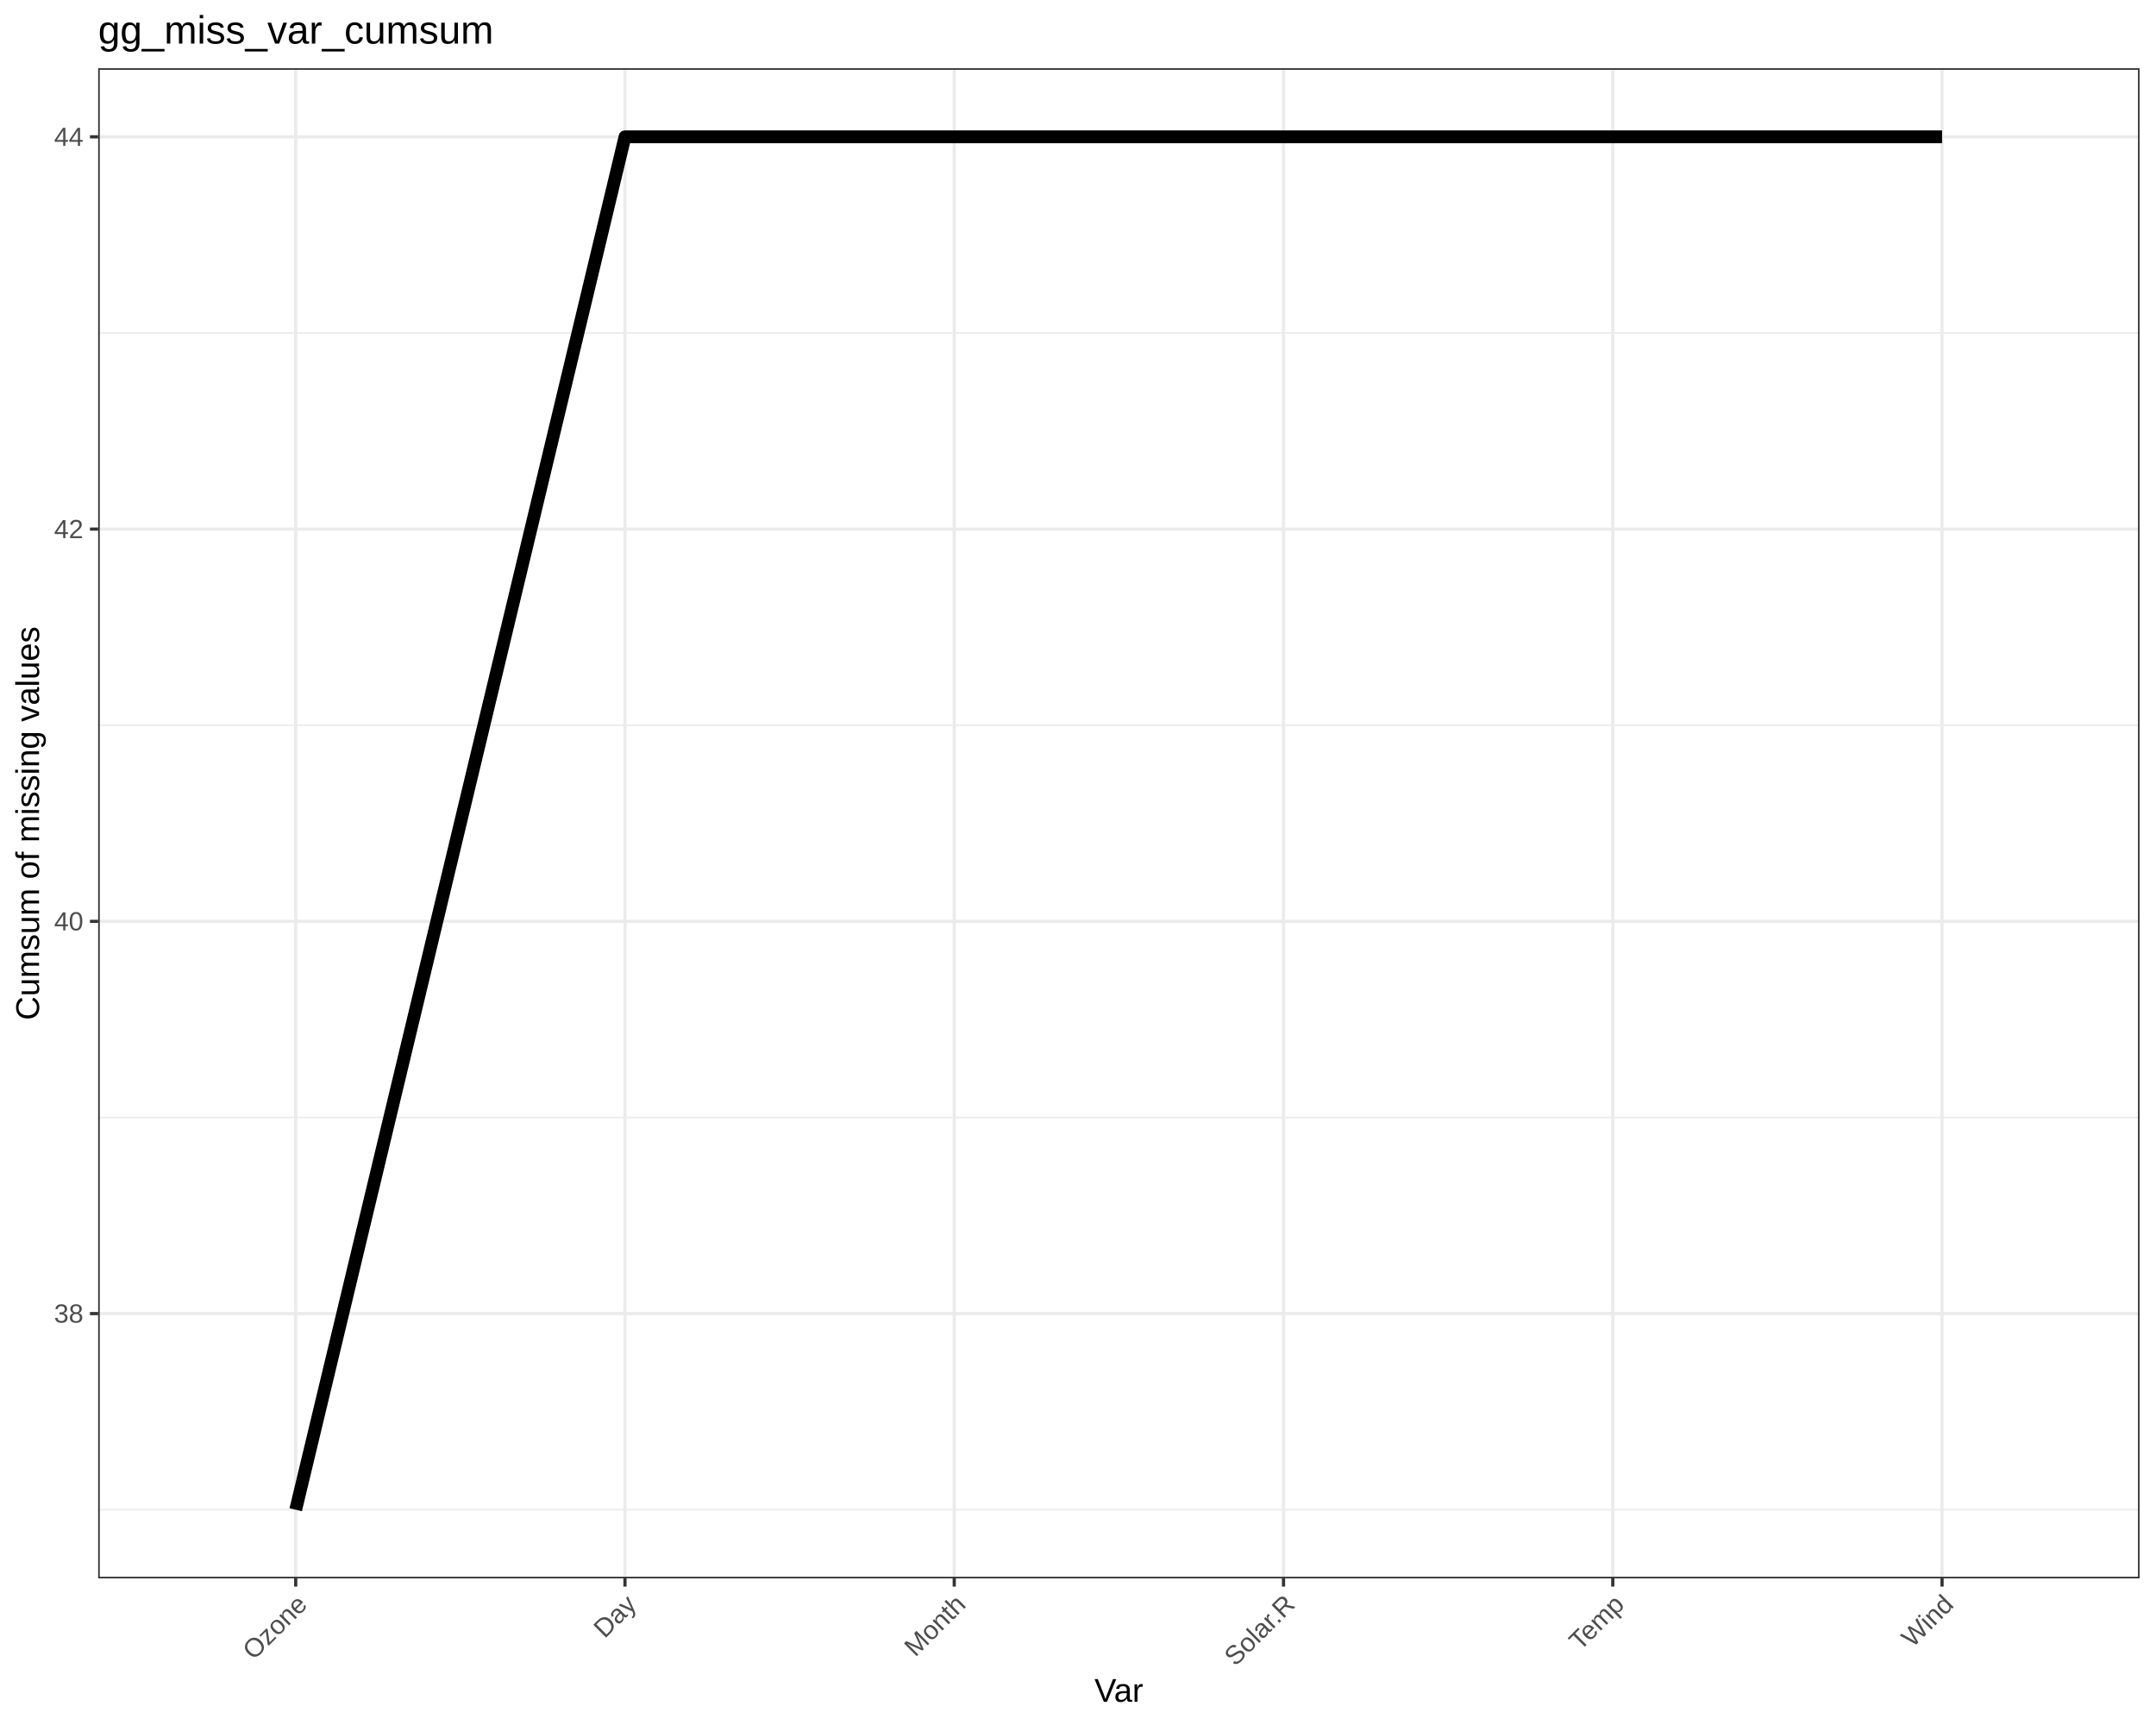
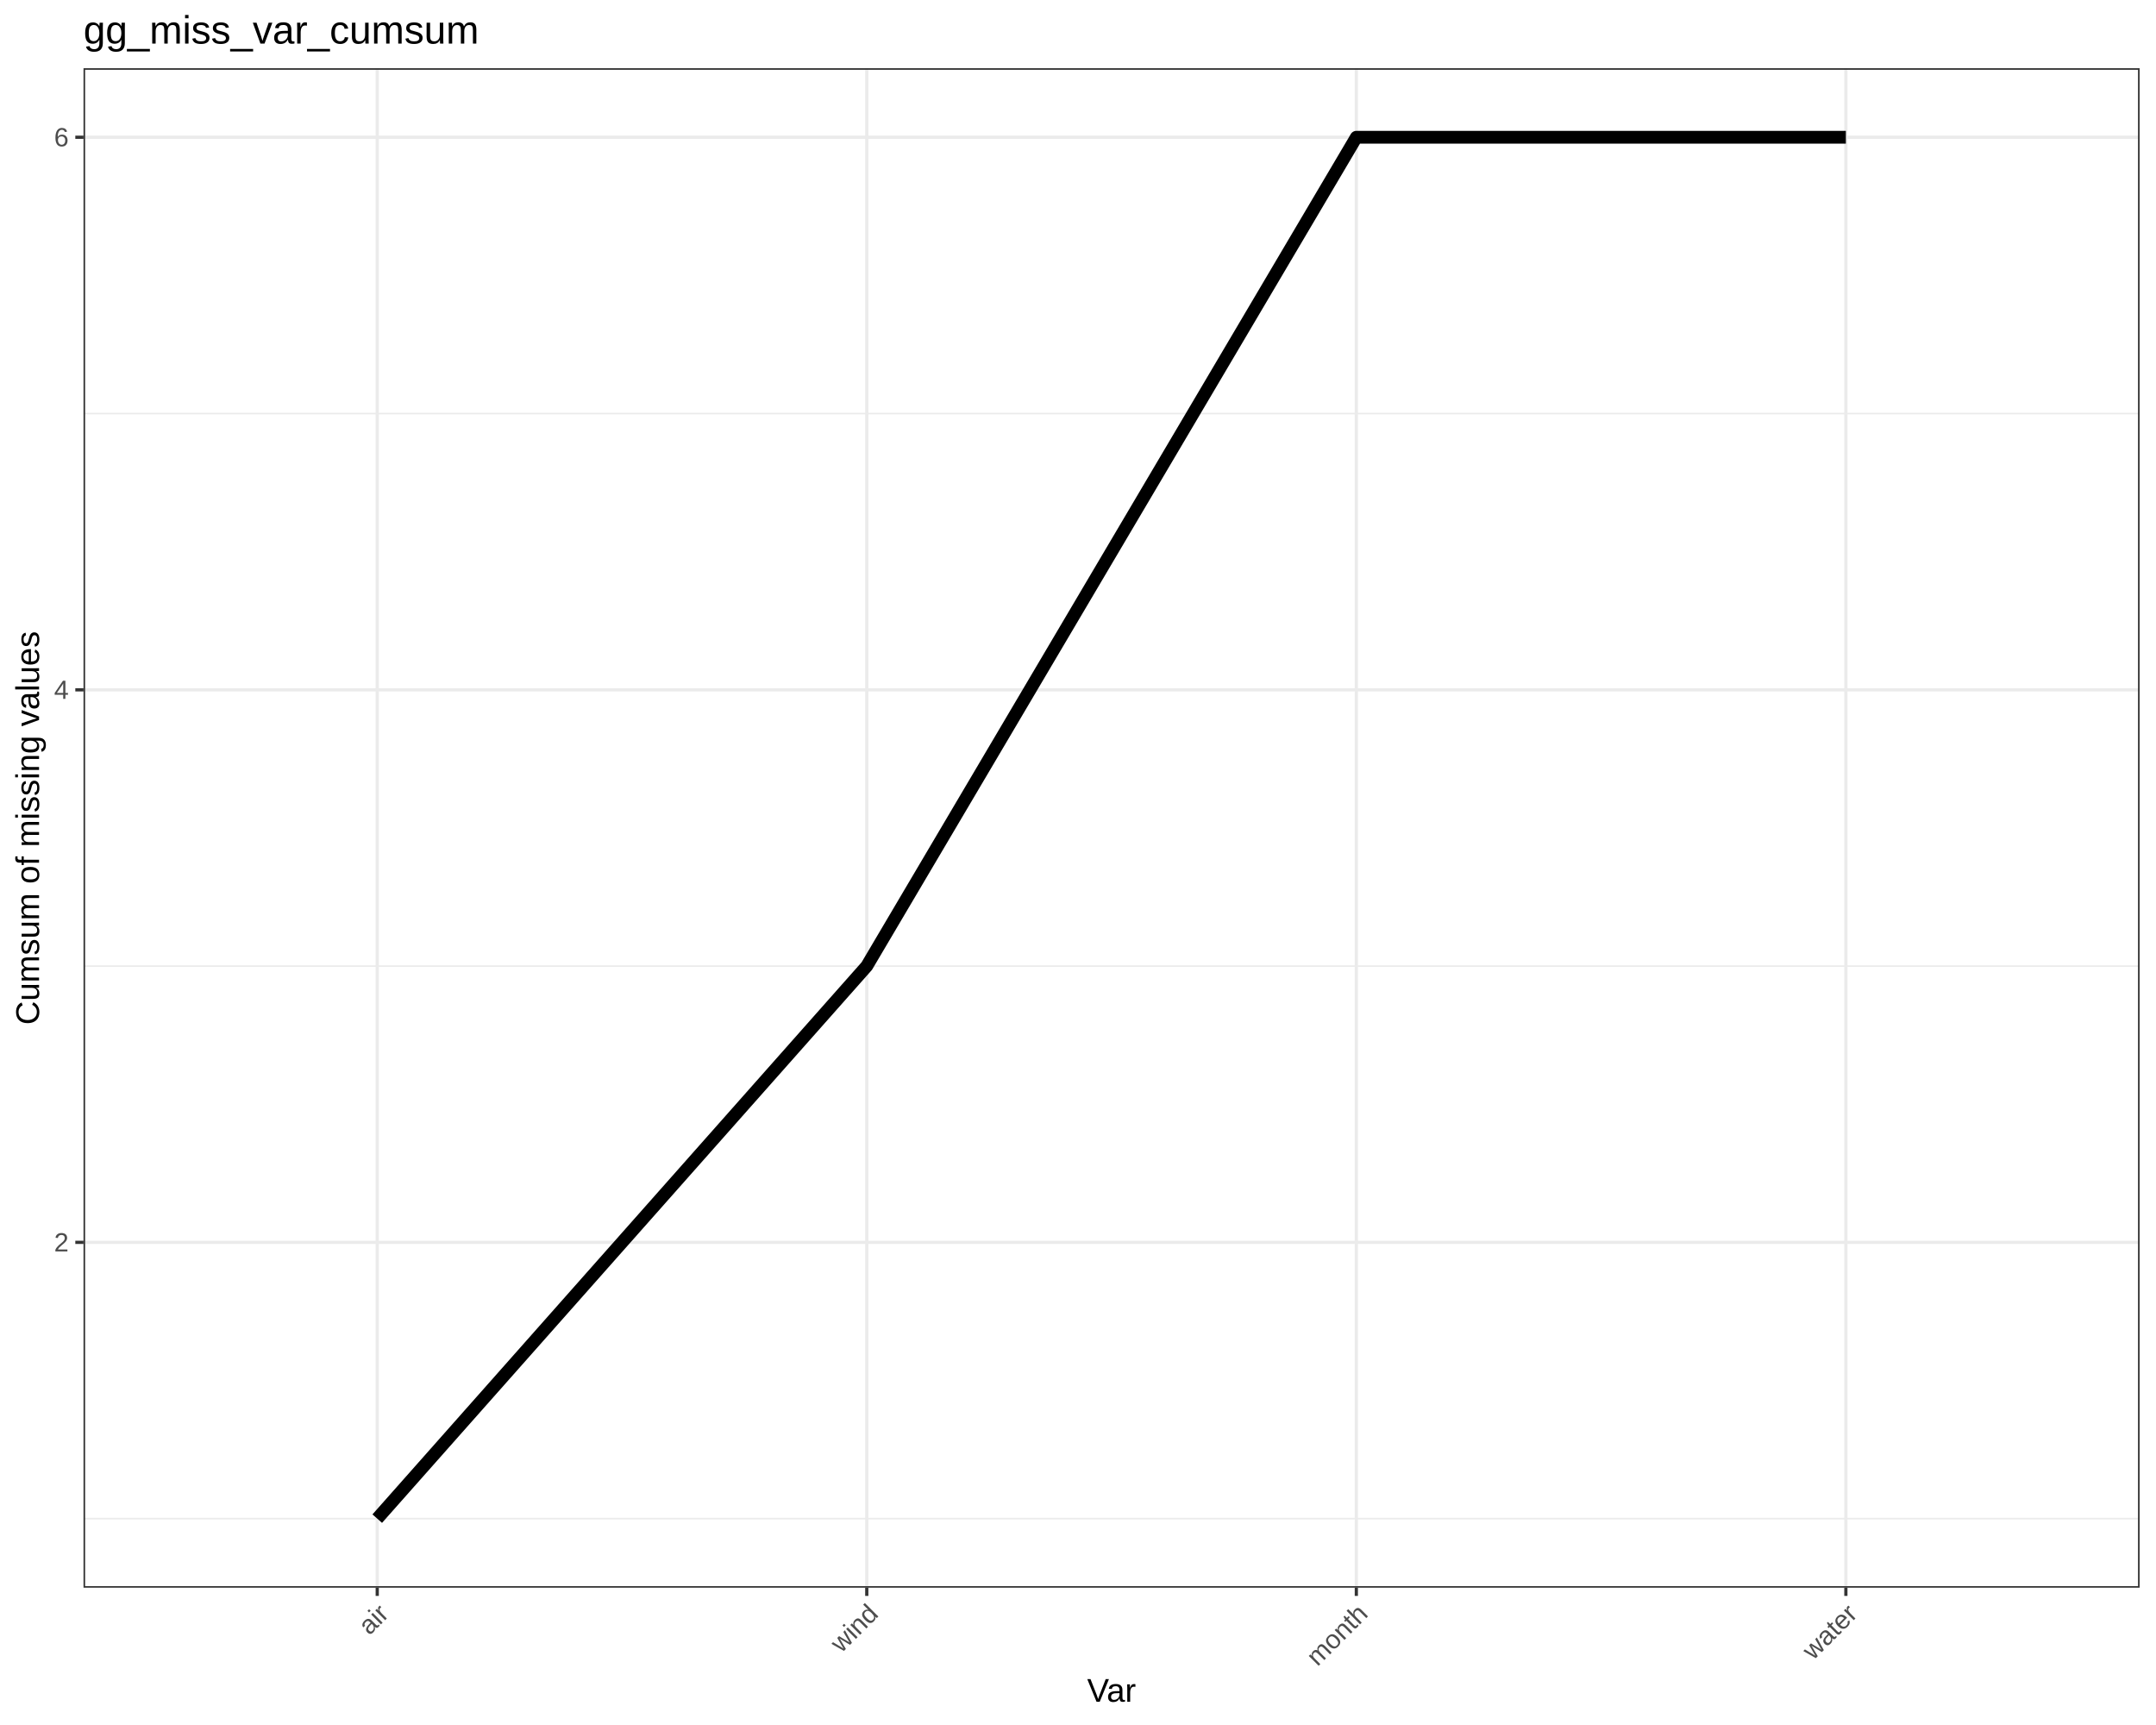
<svg xmlns="http://www.w3.org/2000/svg" viewBox="0 0 720.00 576.00">
  <defs>
    <style type="text/css">
    line, polyline, polygon, path, rect, circle {
      fill: none;
      stroke: #000000;
      stroke-linecap: round;
      stroke-linejoin: round;
      stroke-miterlimit: 10.00;
    }
  </style>
  </defs>
  <rect width="100%" height="100%" style="stroke: none; fill: #FFFFFF;" />
  <rect x="0.00" y="0.00" width="720.00" height="576.00" style="stroke-width: 1.07; stroke: #FFFFFF; fill: #FFFFFF;" />
  <defs>
-     <clipPath id="cpMzIuNzh8NzE0LjUyfDUyNy4wNHwyMi43Nw==">
-       <rect x="32.78" y="22.77" width="681.74" height="504.27" />
+     <clipPath id="cpMjcuODl8NzE0LjUyfDUzMC4xNnwyMi43Nw==">
+       <rect x="27.89" y="22.77" width="686.64" height="507.39" />
    </clipPath>
  </defs>
-   <rect x="32.78" y="22.77" width="681.74" height="504.27" style="stroke-width: 1.07; stroke: none; fill: #FFFFFF;" clip-path="url(#cpMzIuNzh8NzE0LjUyfDUyNy4wNHwyMi43Nw==)" />
-   <polyline points="32.78,504.12 714.52,504.12 " style="stroke-width: 0.53; stroke: #EBEBEB; stroke-linecap: butt;" clip-path="url(#cpMzIuNzh8NzE0LjUyfDUyNy4wNHwyMi43Nw==)" />
-   <polyline points="32.78,373.14 714.52,373.14 " style="stroke-width: 0.53; stroke: #EBEBEB; stroke-linecap: butt;" clip-path="url(#cpMzIuNzh8NzE0LjUyfDUyNy4wNHwyMi43Nw==)" />
-   <polyline points="32.78,242.16 714.52,242.16 " style="stroke-width: 0.53; stroke: #EBEBEB; stroke-linecap: butt;" clip-path="url(#cpMzIuNzh8NzE0LjUyfDUyNy4wNHwyMi43Nw==)" />
-   <polyline points="32.78,111.18 714.52,111.18 " style="stroke-width: 0.53; stroke: #EBEBEB; stroke-linecap: butt;" clip-path="url(#cpMzIuNzh8NzE0LjUyfDUyNy4wNHwyMi43Nw==)" />
-   <polyline points="32.78,438.63 714.52,438.63 " style="stroke-width: 1.07; stroke: #EBEBEB; stroke-linecap: butt;" clip-path="url(#cpMzIuNzh8NzE0LjUyfDUyNy4wNHwyMi43Nw==)" />
-   <polyline points="32.78,307.65 714.52,307.65 " style="stroke-width: 1.07; stroke: #EBEBEB; stroke-linecap: butt;" clip-path="url(#cpMzIuNzh8NzE0LjUyfDUyNy4wNHwyMi43Nw==)" />
-   <polyline points="32.78,176.67 714.52,176.67 " style="stroke-width: 1.07; stroke: #EBEBEB; stroke-linecap: butt;" clip-path="url(#cpMzIuNzh8NzE0LjUyfDUyNy4wNHwyMi43Nw==)" />
-   <polyline points="32.78,45.69 714.52,45.69 " style="stroke-width: 1.07; stroke: #EBEBEB; stroke-linecap: butt;" clip-path="url(#cpMzIuNzh8NzE0LjUyfDUyNy4wNHwyMi43Nw==)" />
-   <polyline points="98.75,527.04 98.75,22.77 " style="stroke-width: 1.07; stroke: #EBEBEB; stroke-linecap: butt;" clip-path="url(#cpMzIuNzh8NzE0LjUyfDUyNy4wNHwyMi43Nw==)" />
-   <polyline points="208.71,527.04 208.71,22.77 " style="stroke-width: 1.07; stroke: #EBEBEB; stroke-linecap: butt;" clip-path="url(#cpMzIuNzh8NzE0LjUyfDUyNy4wNHwyMi43Nw==)" />
-   <polyline points="318.67,527.04 318.67,22.77 " style="stroke-width: 1.07; stroke: #EBEBEB; stroke-linecap: butt;" clip-path="url(#cpMzIuNzh8NzE0LjUyfDUyNy4wNHwyMi43Nw==)" />
-   <polyline points="428.63,527.04 428.63,22.77 " style="stroke-width: 1.07; stroke: #EBEBEB; stroke-linecap: butt;" clip-path="url(#cpMzIuNzh8NzE0LjUyfDUyNy4wNHwyMi43Nw==)" />
-   <polyline points="538.59,527.04 538.59,22.77 " style="stroke-width: 1.07; stroke: #EBEBEB; stroke-linecap: butt;" clip-path="url(#cpMzIuNzh8NzE0LjUyfDUyNy4wNHwyMi43Nw==)" />
-   <polyline points="648.55,527.04 648.55,22.77 " style="stroke-width: 1.07; stroke: #EBEBEB; stroke-linecap: butt;" clip-path="url(#cpMzIuNzh8NzE0LjUyfDUyNy4wNHwyMi43Nw==)" />
-   <polyline points="98.75,504.12 208.71,45.69 318.67,45.69 428.63,45.69 538.59,45.69 648.55,45.69 " style="stroke-width: 4.27; stroke-linecap: butt;" clip-path="url(#cpMzIuNzh8NzE0LjUyfDUyNy4wNHwyMi43Nw==)" />
-   <rect x="32.78" y="22.77" width="681.74" height="504.27" style="stroke-width: 1.07; stroke: #333333;" clip-path="url(#cpMzIuNzh8NzE0LjUyfDUyNy4wNHwyMi43Nw==)" />
+   <rect x="27.89" y="22.77" width="686.64" height="507.39" style="stroke-width: 1.07; stroke: none; fill: #FFFFFF;" clip-path="url(#cpMjcuODl8NzE0LjUyfDUzMC4xNnwyMi43Nw==)" />
+   <polyline points="27.89,507.09 714.52,507.09 " style="stroke-width: 0.53; stroke: #EBEBEB; stroke-linecap: butt;" clip-path="url(#cpMjcuODl8NzE0LjUyfDUzMC4xNnwyMi43Nw==)" />
+   <polyline points="27.89,322.59 714.52,322.59 " style="stroke-width: 0.53; stroke: #EBEBEB; stroke-linecap: butt;" clip-path="url(#cpMjcuODl8NzE0LjUyfDUzMC4xNnwyMi43Nw==)" />
+   <polyline points="27.89,138.09 714.52,138.09 " style="stroke-width: 0.53; stroke: #EBEBEB; stroke-linecap: butt;" clip-path="url(#cpMjcuODl8NzE0LjUyfDUzMC4xNnwyMi43Nw==)" />
+   <polyline points="27.89,414.84 714.52,414.84 " style="stroke-width: 1.07; stroke: #EBEBEB; stroke-linecap: butt;" clip-path="url(#cpMjcuODl8NzE0LjUyfDUzMC4xNnwyMi43Nw==)" />
+   <polyline points="27.89,230.34 714.52,230.34 " style="stroke-width: 1.07; stroke: #EBEBEB; stroke-linecap: butt;" clip-path="url(#cpMjcuODl8NzE0LjUyfDUzMC4xNnwyMi43Nw==)" />
+   <polyline points="27.89,45.83 714.52,45.83 " style="stroke-width: 1.07; stroke: #EBEBEB; stroke-linecap: butt;" clip-path="url(#cpMjcuODl8NzE0LjUyfDUzMC4xNnwyMi43Nw==)" />
+   <polyline points="125.98,530.16 125.98,22.77 " style="stroke-width: 1.07; stroke: #EBEBEB; stroke-linecap: butt;" clip-path="url(#cpMjcuODl8NzE0LjUyfDUzMC4xNnwyMi43Nw==)" />
+   <polyline points="289.46,530.16 289.46,22.77 " style="stroke-width: 1.07; stroke: #EBEBEB; stroke-linecap: butt;" clip-path="url(#cpMjcuODl8NzE0LjUyfDUzMC4xNnwyMi43Nw==)" />
+   <polyline points="452.95,530.16 452.95,22.77 " style="stroke-width: 1.07; stroke: #EBEBEB; stroke-linecap: butt;" clip-path="url(#cpMjcuODl8NzE0LjUyfDUzMC4xNnwyMi43Nw==)" />
+   <polyline points="616.43,530.16 616.43,22.77 " style="stroke-width: 1.07; stroke: #EBEBEB; stroke-linecap: butt;" clip-path="url(#cpMjcuODl8NzE0LjUyfDUzMC4xNnwyMi43Nw==)" />
+   <polyline points="125.98,507.09 289.46,322.59 452.95,45.83 616.43,45.83 " style="stroke-width: 4.27; stroke-linecap: butt;" clip-path="url(#cpMjcuODl8NzE0LjUyfDUzMC4xNnwyMi43Nw==)" />
+   <rect x="27.89" y="22.77" width="686.64" height="507.39" style="stroke-width: 1.07; stroke: #333333;" clip-path="url(#cpMjcuODl8NzE0LjUyfDUzMC4xNnwyMi43Nw==)" />
  <defs>
    <clipPath id="cpMC4wMHw3MjAuMDB8NTc2LjAwfDAuMDA=">
      <rect x="0.00" y="0.00" width="720.00" height="576.00" />
    </clipPath>
  </defs>
  <g clip-path="url(#cpMC4wMHw3MjAuMDB8NTc2LjAwfDAuMDA=)">
-     <text x="18.06" y="441.65" style="font-size: 8.80px; fill: #4D4D4D; font-family: Liberation Sans;" textLength="9.78px" lengthAdjust="spacingAndGlyphs">38</text>
+     <text x="18.06" y="417.87" style="font-size: 8.80px; fill: #4D4D4D; font-family: Liberation Sans;" textLength="4.89px" lengthAdjust="spacingAndGlyphs">2</text>
  </g>
  <g clip-path="url(#cpMC4wMHw3MjAuMDB8NTc2LjAwfDAuMDA=)">
-     <text x="18.06" y="310.67" style="font-size: 8.80px; fill: #4D4D4D; font-family: Liberation Sans;" textLength="9.78px" lengthAdjust="spacingAndGlyphs">40</text>
+     <text x="18.06" y="233.36" style="font-size: 8.80px; fill: #4D4D4D; font-family: Liberation Sans;" textLength="4.89px" lengthAdjust="spacingAndGlyphs">4</text>
  </g>
  <g clip-path="url(#cpMC4wMHw3MjAuMDB8NTc2LjAwfDAuMDA=)">
-     <text x="18.06" y="179.70" style="font-size: 8.80px; fill: #4D4D4D; font-family: Liberation Sans;" textLength="9.78px" lengthAdjust="spacingAndGlyphs">42</text>
+     <text x="18.06" y="48.86" style="font-size: 8.80px; fill: #4D4D4D; font-family: Liberation Sans;" textLength="4.89px" lengthAdjust="spacingAndGlyphs">6</text>
+   </g>
+   <polyline points="25.15,414.84 27.89,414.84 " style="stroke-width: 1.07; stroke: #333333; stroke-linecap: butt;" clip-path="url(#cpMC4wMHw3MjAuMDB8NTc2LjAwfDAuMDA=)" />
+   <polyline points="25.15,230.34 27.89,230.34 " style="stroke-width: 1.07; stroke: #333333; stroke-linecap: butt;" clip-path="url(#cpMC4wMHw3MjAuMDB8NTc2LjAwfDAuMDA=)" />
+   <polyline points="25.15,45.83 27.89,45.83 " style="stroke-width: 1.07; stroke: #333333; stroke-linecap: butt;" clip-path="url(#cpMC4wMHw3MjAuMDB8NTc2LjAwfDAuMDA=)" />
+   <polyline points="125.98,532.90 125.98,530.16 " style="stroke-width: 1.07; stroke: #333333; stroke-linecap: butt;" clip-path="url(#cpMC4wMHw3MjAuMDB8NTc2LjAwfDAuMDA=)" />
+   <polyline points="289.46,532.90 289.46,530.16 " style="stroke-width: 1.07; stroke: #333333; stroke-linecap: butt;" clip-path="url(#cpMC4wMHw3MjAuMDB8NTc2LjAwfDAuMDA=)" />
+   <polyline points="452.95,532.90 452.95,530.16 " style="stroke-width: 1.07; stroke: #333333; stroke-linecap: butt;" clip-path="url(#cpMC4wMHw3MjAuMDB8NTc2LjAwfDAuMDA=)" />
+   <polyline points="616.43,532.90 616.43,530.16 " style="stroke-width: 1.07; stroke: #333333; stroke-linecap: butt;" clip-path="url(#cpMC4wMHw3MjAuMDB8NTc2LjAwfDAuMDA=)" />
+   <g clip-path="url(#cpMC4wMHw3MjAuMDB8NTc2LjAwfDAuMDA=)">
+     <text transform="translate(123.35,546.27) rotate(-45)" style="font-size: 8.80px; fill: #4D4D4D; font-family: Liberation Sans;" textLength="9.77px" lengthAdjust="spacingAndGlyphs">air</text>
  </g>
  <g clip-path="url(#cpMC4wMHw3MjAuMDB8NTc2LjAwfDAuMDA=)">
-     <text x="18.06" y="48.72" style="font-size: 8.80px; fill: #4D4D4D; font-family: Liberation Sans;" textLength="9.78px" lengthAdjust="spacingAndGlyphs">44</text>
-   </g>
-   <polyline points="30.04,438.63 32.78,438.63 " style="stroke-width: 1.07; stroke: #333333; stroke-linecap: butt;" clip-path="url(#cpMC4wMHw3MjAuMDB8NTc2LjAwfDAuMDA=)" />
-   <polyline points="30.04,307.65 32.78,307.65 " style="stroke-width: 1.07; stroke: #333333; stroke-linecap: butt;" clip-path="url(#cpMC4wMHw3MjAuMDB8NTc2LjAwfDAuMDA=)" />
-   <polyline points="30.04,176.67 32.78,176.67 " style="stroke-width: 1.07; stroke: #333333; stroke-linecap: butt;" clip-path="url(#cpMC4wMHw3MjAuMDB8NTc2LjAwfDAuMDA=)" />
-   <polyline points="30.04,45.69 32.78,45.69 " style="stroke-width: 1.07; stroke: #333333; stroke-linecap: butt;" clip-path="url(#cpMC4wMHw3MjAuMDB8NTc2LjAwfDAuMDA=)" />
-   <polyline points="98.75,529.78 98.75,527.04 " style="stroke-width: 1.07; stroke: #333333; stroke-linecap: butt;" clip-path="url(#cpMC4wMHw3MjAuMDB8NTc2LjAwfDAuMDA=)" />
-   <polyline points="208.71,529.78 208.71,527.04 " style="stroke-width: 1.07; stroke: #333333; stroke-linecap: butt;" clip-path="url(#cpMC4wMHw3MjAuMDB8NTc2LjAwfDAuMDA=)" />
-   <polyline points="318.67,529.78 318.67,527.04 " style="stroke-width: 1.07; stroke: #333333; stroke-linecap: butt;" clip-path="url(#cpMC4wMHw3MjAuMDB8NTc2LjAwfDAuMDA=)" />
-   <polyline points="428.63,529.78 428.63,527.04 " style="stroke-width: 1.07; stroke: #333333; stroke-linecap: butt;" clip-path="url(#cpMC4wMHw3MjAuMDB8NTc2LjAwfDAuMDA=)" />
-   <polyline points="538.59,529.78 538.59,527.04 " style="stroke-width: 1.07; stroke: #333333; stroke-linecap: butt;" clip-path="url(#cpMC4wMHw3MjAuMDB8NTc2LjAwfDAuMDA=)" />
-   <polyline points="648.55,529.78 648.55,527.04 " style="stroke-width: 1.07; stroke: #333333; stroke-linecap: butt;" clip-path="url(#cpMC4wMHw3MjAuMDB8NTc2LjAwfDAuMDA=)" />
-   <g clip-path="url(#cpMC4wMHw3MjAuMDB8NTc2LjAwfDAuMDA=)">
-     <text transform="translate(84.70,554.58) rotate(-45)" style="font-size: 8.80px; fill: #4D4D4D; font-family: Liberation Sans;" textLength="25.92px" lengthAdjust="spacingAndGlyphs">Ozone</text>
+     <text transform="translate(280.94,552.16) rotate(-45)" style="font-size: 8.80px; fill: #4D4D4D; font-family: Liberation Sans;" textLength="18.09px" lengthAdjust="spacingAndGlyphs">wind</text>
  </g>
  <g clip-path="url(#cpMC4wMHw3MjAuMDB8NTc2LjAwfDAuMDA=)">
-     <text transform="translate(201.91,547.32) rotate(-45)" style="font-size: 8.80px; fill: #4D4D4D; font-family: Liberation Sans;" textLength="15.66px" lengthAdjust="spacingAndGlyphs">Day</text>
+     <text transform="translate(439.94,556.64) rotate(-45)" style="font-size: 8.80px; fill: #4D4D4D; font-family: Liberation Sans;" textLength="24.44px" lengthAdjust="spacingAndGlyphs">month</text>
  </g>
  <g clip-path="url(#cpMC4wMHw3MjAuMDB8NTc2LjAwfDAuMDA=)">
-     <text transform="translate(305.66,553.53) rotate(-45)" style="font-size: 8.80px; fill: #4D4D4D; font-family: Liberation Sans;" textLength="24.44px" lengthAdjust="spacingAndGlyphs">Month</text>
+     <text transform="translate(605.50,554.57) rotate(-45)" style="font-size: 8.80px; fill: #4D4D4D; font-family: Liberation Sans;" textLength="21.50px" lengthAdjust="spacingAndGlyphs">water</text>
  </g>
  <g clip-path="url(#cpMC4wMHw3MjAuMDB8NTc2LjAwfDAuMDA=)">
-     <text transform="translate(412.51,556.64) rotate(-45)" style="font-size: 8.80px; fill: #4D4D4D; font-family: Liberation Sans;" textLength="28.84px" lengthAdjust="spacingAndGlyphs">Solar.R</text>
+     <text x="363.05" y="568.24" style="font-size: 11.00px; font-family: Liberation Sans;" textLength="16.31px" lengthAdjust="spacingAndGlyphs">Var</text>
  </g>
  <g clip-path="url(#cpMC4wMHw3MjAuMDB8NTc2LjAwfDAuMDA=)">
-     <text transform="translate(527.65,551.46) rotate(-45)" style="font-size: 8.80px; fill: #4D4D4D; font-family: Liberation Sans;" textLength="21.52px" lengthAdjust="spacingAndGlyphs">Temp</text>
+     <text transform="translate(13.04,342.20) rotate(-90)" style="font-size: 11.00px; font-family: Liberation Sans;" textLength="131.47px" lengthAdjust="spacingAndGlyphs">Cumsum of missing values</text>
  </g>
  <g clip-path="url(#cpMC4wMHw3MjAuMDB8NTc2LjAwfDAuMDA=)">
-     <text transform="translate(638.66,550.41) rotate(-45)" style="font-size: 8.80px; fill: #4D4D4D; font-family: Liberation Sans;" textLength="20.03px" lengthAdjust="spacingAndGlyphs">Wind</text>
-   </g>
-   <g clip-path="url(#cpMC4wMHw3MjAuMDB8NTc2LjAwfDAuMDA=)">
-     <text x="365.49" y="568.24" style="font-size: 11.00px; font-family: Liberation Sans;" textLength="16.31px" lengthAdjust="spacingAndGlyphs">Var</text>
-   </g>
-   <g clip-path="url(#cpMC4wMHw3MjAuMDB8NTc2LjAwfDAuMDA=)">
-     <text transform="translate(13.04,340.64) rotate(-90)" style="font-size: 11.00px; font-family: Liberation Sans;" textLength="131.47px" lengthAdjust="spacingAndGlyphs">Cumsum of missing values</text>
-   </g>
-   <g clip-path="url(#cpMC4wMHw3MjAuMDB8NTc2LjAwfDAuMDA=)">
-     <text x="32.78" y="14.56" style="font-size: 13.20px; font-family: Liberation Sans;" textLength="131.88px" lengthAdjust="spacingAndGlyphs">gg_miss_var_cumsum</text>
+     <text x="27.89" y="14.56" style="font-size: 13.20px; font-family: Liberation Sans;" textLength="131.88px" lengthAdjust="spacingAndGlyphs">gg_miss_var_cumsum</text>
  </g>
</svg>
